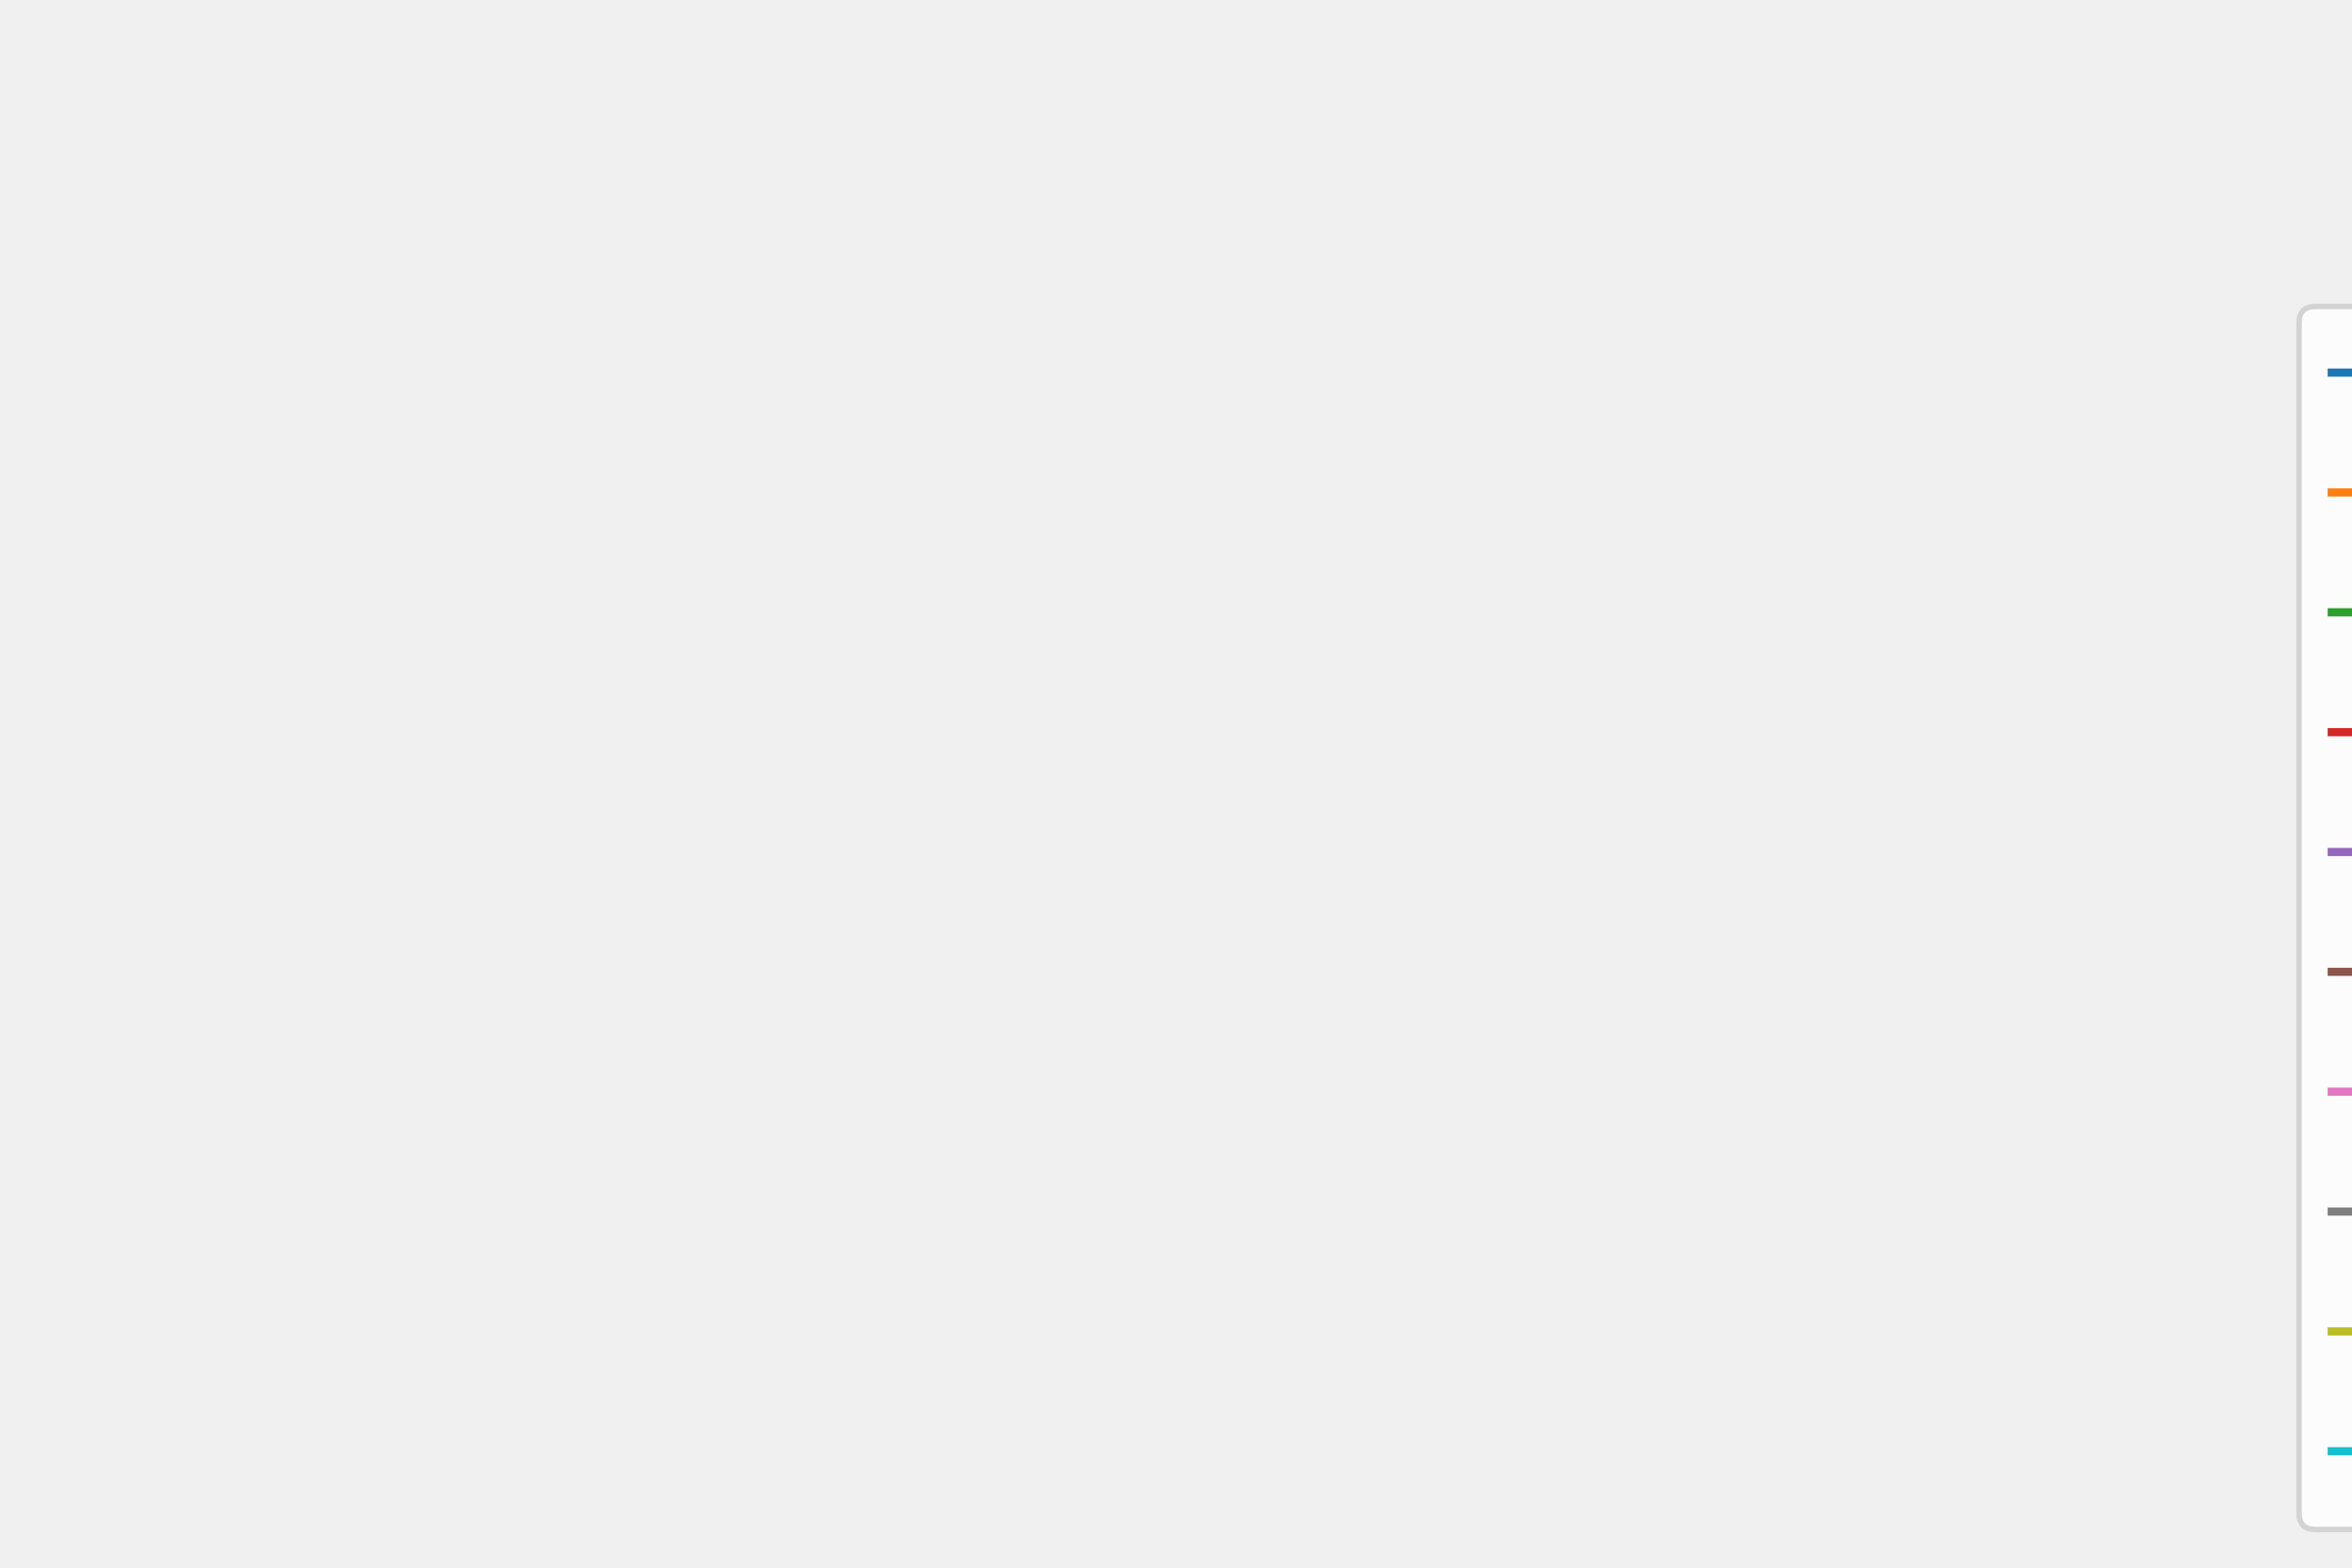
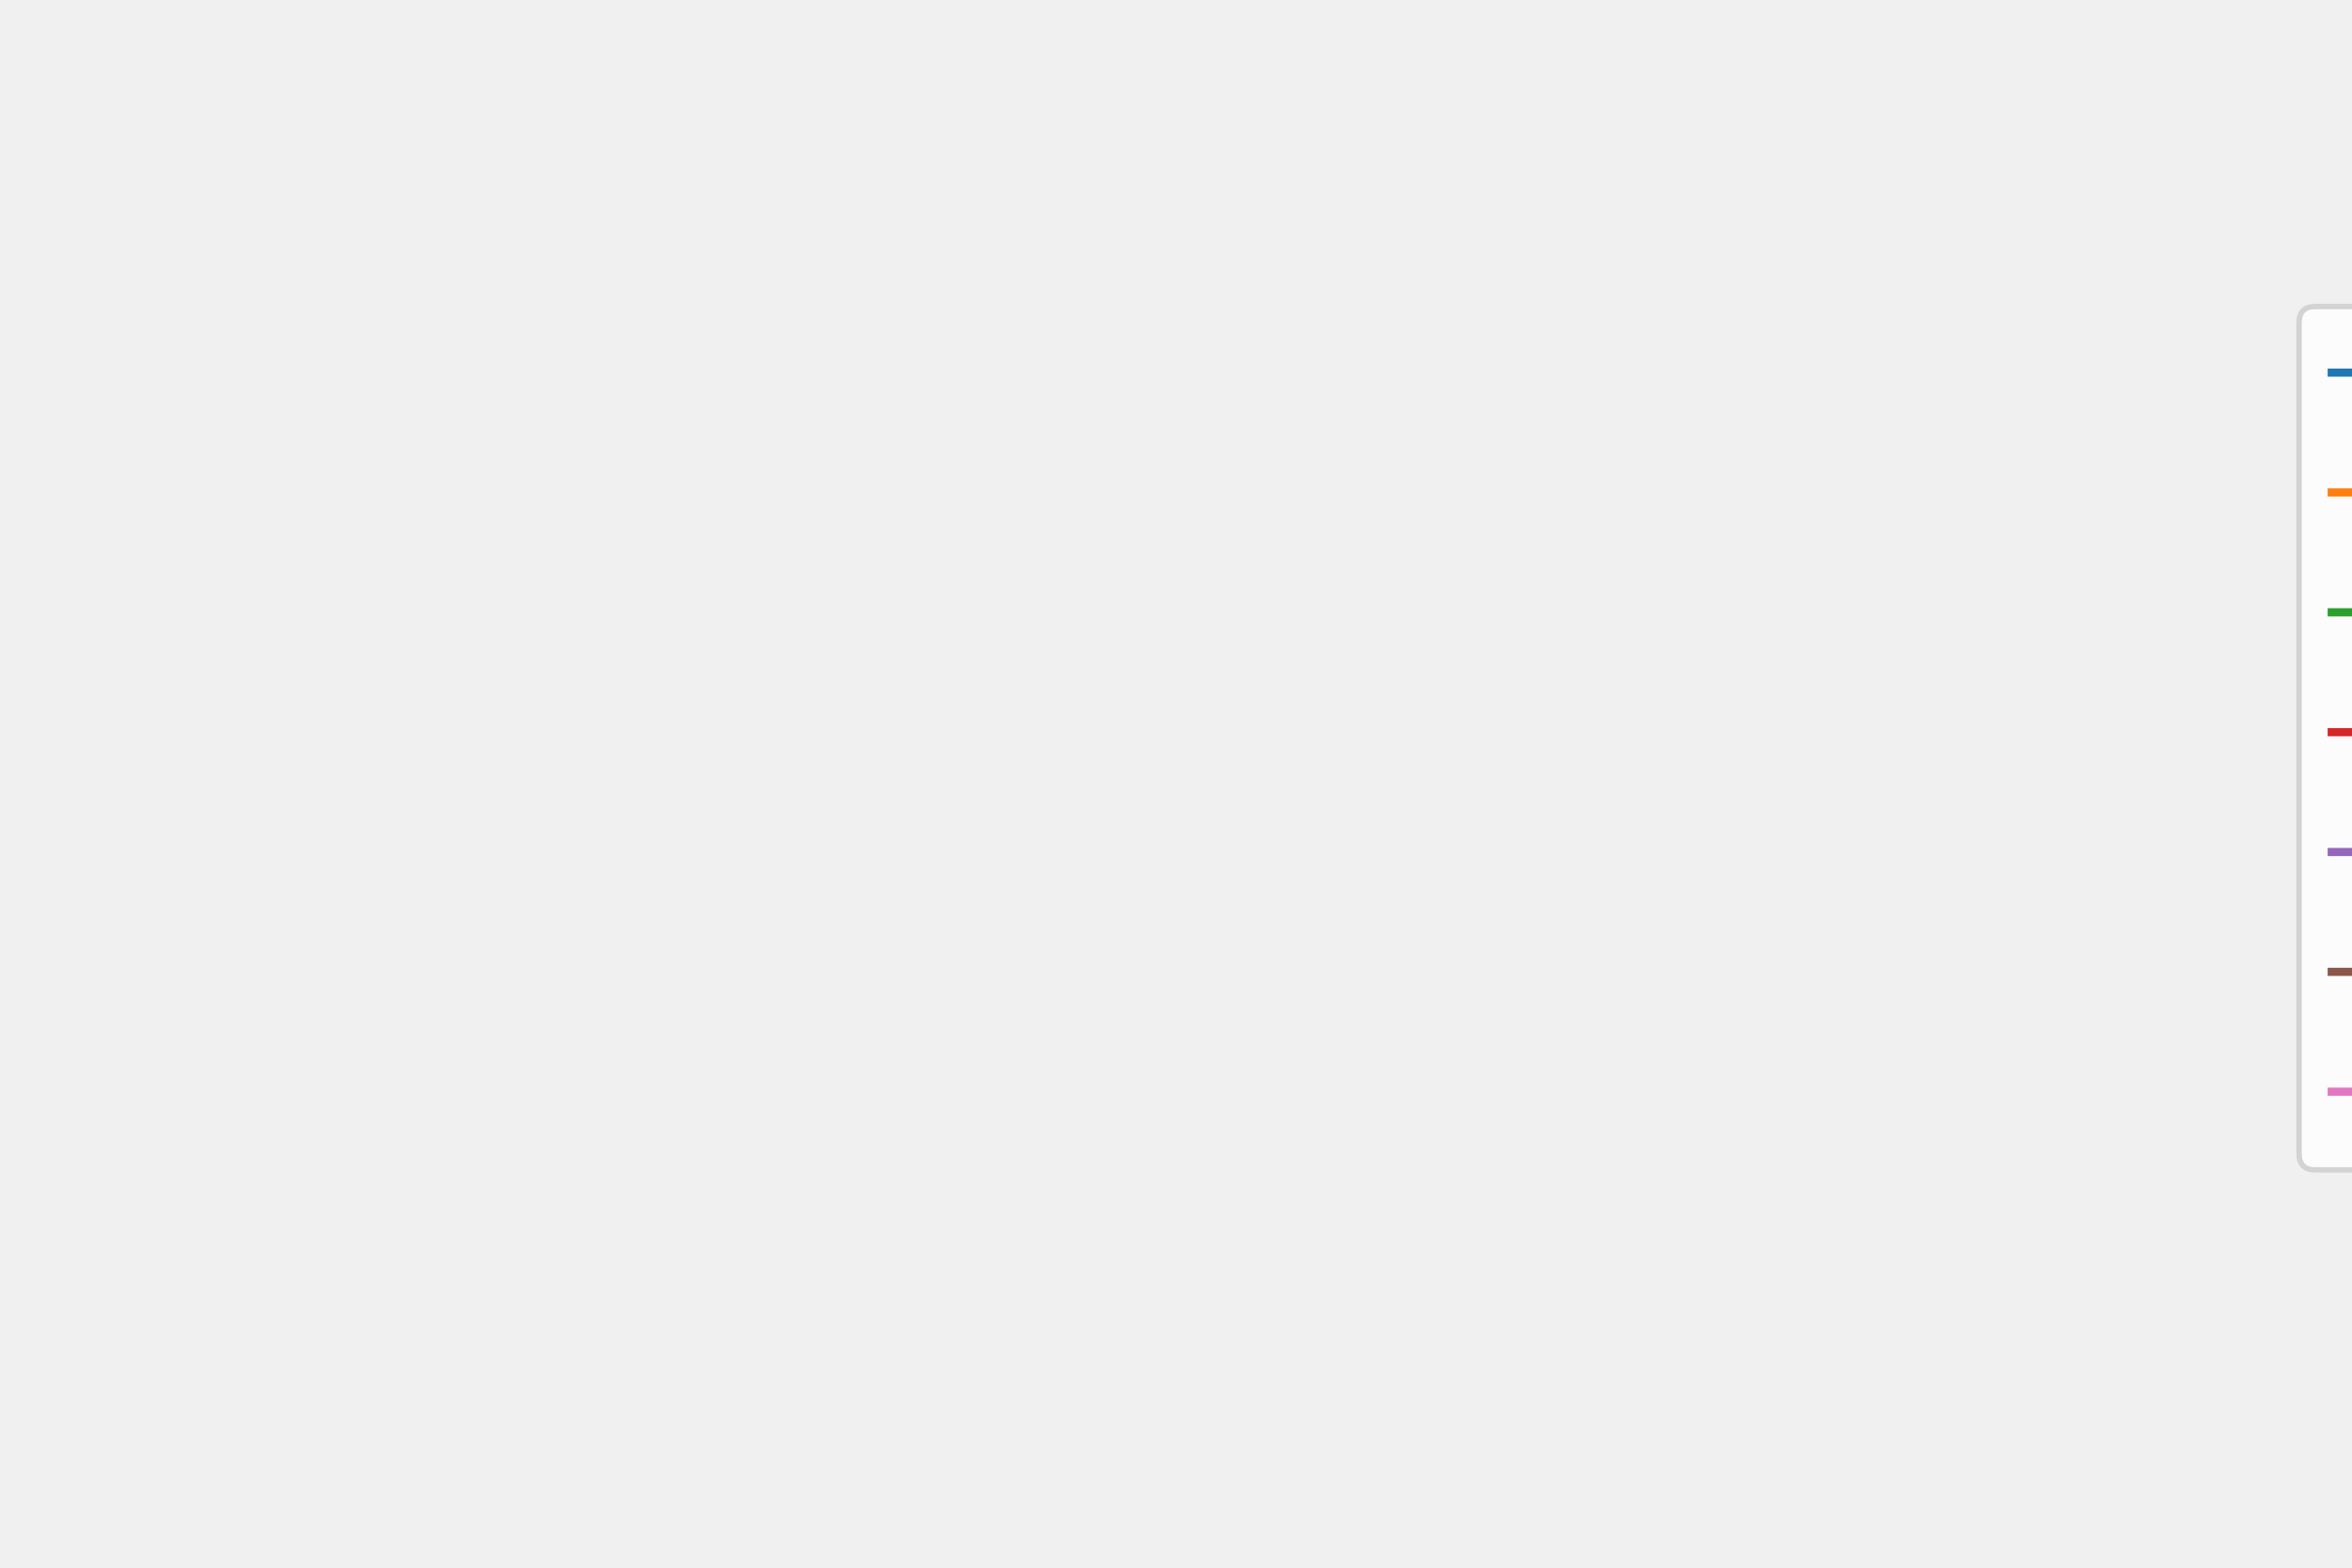
<svg xmlns="http://www.w3.org/2000/svg" xmlns:xlink="http://www.w3.org/1999/xlink" height="288pt" version="1.1" viewBox="0 0 432 288" width="432pt">
  <defs>
    <style type="text/css">*{stroke-linecap:butt;stroke-linejoin:round;}</style>
  </defs>
  <g id="figure_1">
    <g id="patch_1">
      <path d="M 0 288  L 432 288  L 432 0  L 0 0  z " style="fill:none;" />
    </g>
    <g id="axes_1">
      <g id="line2d_1">
-         <path clip-path="url(#p02602ac9b9)" d="M 0 0  " style="fill:none;stroke:#1f77b4;stroke-linecap:square;stroke-width:1.5;" />
+         <path clip-path="url(#pdb4414c29a)" d="M 0 0  " style="fill:none;stroke:#1f77b4;stroke-linecap:square;stroke-width:1.5;" />
      </g>
      <g id="line2d_2">
-         <path clip-path="url(#p02602ac9b9)" d="M 0 0  " style="fill:none;stroke:#ff7f0e;stroke-linecap:square;stroke-width:1.5;" />
+         <path clip-path="url(#pdb4414c29a)" d="M 0 0  " style="fill:none;stroke:#ff7f0e;stroke-linecap:square;stroke-width:1.5;" />
      </g>
      <g id="line2d_3">
-         <path clip-path="url(#p02602ac9b9)" d="M 0 0  " style="fill:none;stroke:#2ca02c;stroke-linecap:square;stroke-width:1.5;" />
+         <path clip-path="url(#pdb4414c29a)" d="M 0 0  " style="fill:none;stroke:#2ca02c;stroke-linecap:square;stroke-width:1.5;" />
      </g>
      <g id="line2d_4">
-         <path clip-path="url(#p02602ac9b9)" d="M 0 0  " style="fill:none;stroke:#d62728;stroke-linecap:square;stroke-width:1.5;" />
+         <path clip-path="url(#pdb4414c29a)" d="M 0 0  " style="fill:none;stroke:#d62728;stroke-linecap:square;stroke-width:1.5;" />
      </g>
      <g id="line2d_5">
-         <path clip-path="url(#p02602ac9b9)" d="M 0 0  " style="fill:none;stroke:#9467bd;stroke-linecap:square;stroke-width:1.5;" />
+         <path clip-path="url(#pdb4414c29a)" d="M 0 0  " style="fill:none;stroke:#9467bd;stroke-linecap:square;stroke-width:1.5;" />
      </g>
      <g id="line2d_6">
-         <path clip-path="url(#p02602ac9b9)" d="M 0 0  " style="fill:none;stroke:#8c564b;stroke-linecap:square;stroke-width:1.5;" />
+         <path clip-path="url(#pdb4414c29a)" d="M 0 0  " style="fill:none;stroke:#8c564b;stroke-linecap:square;stroke-width:1.5;" />
      </g>
      <g id="line2d_7">
-         <path clip-path="url(#p02602ac9b9)" d="M 0 0  " style="fill:none;stroke:#e377c2;stroke-linecap:square;stroke-width:1.5;" />
-       </g>
-       <g id="line2d_8">
-         <path clip-path="url(#p02602ac9b9)" d="M 0 0  " style="fill:none;stroke:#7f7f7f;stroke-linecap:square;stroke-width:1.5;" />
-       </g>
-       <g id="line2d_9">
-         <path clip-path="url(#p02602ac9b9)" d="M 0 0  " style="fill:none;stroke:#bcbd22;stroke-linecap:square;stroke-width:1.5;" />
-       </g>
-       <g id="line2d_10">
-         <path clip-path="url(#p02602ac9b9)" d="M 0 0  " style="fill:none;stroke:#17becf;stroke-linecap:square;stroke-width:1.5;" />
+         <path clip-path="url(#pdb4414c29a)" d="M 0 0  " style="fill:none;stroke:#e377c2;stroke-linecap:square;stroke-width:1.5;" />
      </g>
      <g id="legend_1">
        <g id="patch_2">
-           <path d="M 425.28 280.976  L 553.921 280.976  Q 556.921 280.976 556.921 277.976  L 556.921 59.304  Q 556.921 56.304 553.921 56.304  L 425.28 56.304  Q 422.28 56.304 422.28 59.304  L 422.28 277.976  Q 422.28 280.976 425.28 280.976  z " style="fill:#ffffff;opacity:0.8;stroke:#cccccc;stroke-linejoin:miter;" />
+           <path d="M 425.28 214.924  L 553.921 214.924  Q 556.921 214.924 556.921 211.924  L 556.921 59.304  Q 556.921 56.304 553.921 56.304  L 425.28 56.304  Q 422.28 56.304 422.28 59.304  L 422.28 211.924  Q 422.28 214.924 425.28 214.924  z " style="fill:#ffffff;opacity:0.8;stroke:#cccccc;stroke-linejoin:miter;" />
        </g>
-         <g id="line2d_11">
+         <g id="line2d_8">
          <path d="M 428.28 68.452  L 433 68.452  " style="fill:none;stroke:#1f77b4;stroke-linecap:square;stroke-width:1.5;" />
        </g>
-         <g id="line2d_12" />
+         <g id="line2d_9" />
        <g id="text_1">
          <g transform="translate(470.28 73.70166)scale(0.15 -0.15)">
            <defs>
              <path d="M 34.188 63.188  L 20.797 26.906  L 47.609 26.906  z M 28.609 72.906  L 39.797 72.906  L 67.578 0  L 57.328 0  L 50.688 18.703  L 17.828 18.703  L 11.188 0  L 0.781 0  z " id="DejaVuSans-65" />
              <path d="M 48.781 52.594  L 48.781 44.188  Q 44.969 46.297 41.141 47.344  Q 37.312 48.391 33.406 48.391  Q 24.656 48.391 19.812 42.844  Q 14.984 37.312 14.984 27.297  Q 14.984 17.281 19.812 11.734  Q 24.656 6.203 33.406 6.203  Q 37.312 6.203 41.141 7.25  Q 44.969 8.297 48.781 10.406  L 48.781 2.094  Q 45.016 0.344 40.984 -0.531  Q 36.969 -1.422 32.422 -1.422  Q 20.062 -1.422 12.781 6.344  Q 5.516 14.109 5.516 27.297  Q 5.516 40.672 12.859 48.328  Q 20.219 56 33.016 56  Q 37.156 56 41.109 55.141  Q 45.062 54.297 48.781 52.594  z " id="DejaVuSans-99" />
              <path d="M 56.203 29.594  L 56.203 25.203  L 14.891 25.203  Q 15.484 15.922 20.484 11.062  Q 25.484 6.203 34.422 6.203  Q 39.594 6.203 44.453 7.469  Q 49.312 8.734 54.109 11.281  L 54.109 2.781  Q 49.266 0.734 44.188 -0.344  Q 39.109 -1.422 33.891 -1.422  Q 20.797 -1.422 13.156 6.188  Q 5.516 13.812 5.516 26.812  Q 5.516 40.234 12.766 48.109  Q 20.016 56 32.328 56  Q 43.359 56 49.781 48.891  Q 56.203 41.797 56.203 29.594  z M 47.219 32.234  Q 47.125 39.594 43.094 43.984  Q 39.062 48.391 32.422 48.391  Q 24.906 48.391 20.391 44.141  Q 15.875 39.891 15.188 32.172  z " id="DejaVuSans-101" />
              <path d="M 18.312 70.219  L 18.312 54.688  L 36.812 54.688  L 36.812 47.703  L 18.312 47.703  L 18.312 18.016  Q 18.312 11.328 20.141 9.422  Q 21.969 7.516 27.594 7.516  L 36.812 7.516  L 36.812 0  L 27.594 0  Q 17.188 0 13.234 3.875  Q 9.281 7.766 9.281 18.016  L 9.281 47.703  L 2.688 47.703  L 2.688 54.688  L 9.281 54.688  L 9.281 70.219  z " id="DejaVuSans-116" />
-               <path d="M 30.609 48.391  Q 23.391 48.391 19.188 42.75  Q 14.984 37.109 14.984 27.297  Q 14.984 17.484 19.156 11.844  Q 23.344 6.203 30.609 6.203  Q 37.797 6.203 41.984 11.859  Q 46.188 17.531 46.188 27.297  Q 46.188 37.016 41.984 42.703  Q 37.797 48.391 30.609 48.391  z M 30.609 56  Q 42.328 56 49.016 48.375  Q 55.719 40.766 55.719 27.297  Q 55.719 13.875 49.016 6.219  Q 42.328 -1.422 30.609 -1.422  Q 18.844 -1.422 12.172 6.219  Q 5.516 13.875 5.516 27.297  Q 5.516 40.766 12.172 48.375  Q 18.844 56 30.609 56  z " id="DejaVuSans-111" />
-               <path d="M 54.891 33.016  L 54.891 0  L 45.906 0  L 45.906 32.719  Q 45.906 40.484 42.875 44.328  Q 39.844 48.188 33.797 48.188  Q 26.516 48.188 22.312 43.547  Q 18.109 38.922 18.109 30.906  L 18.109 0  L 9.078 0  L 9.078 54.688  L 18.109 54.688  L 18.109 46.188  Q 21.344 51.125 25.703 53.562  Q 30.078 56 35.797 56  Q 45.219 56 50.047 50.172  Q 54.891 44.344 54.891 33.016  z " id="DejaVuSans-110" />
-             </defs>
-             <use xlink:href="#DejaVuSans-65" />
-             <use x="66.658" xlink:href="#DejaVuSans-99" />
-             <use x="121.639" xlink:href="#DejaVuSans-101" />
-             <use x="183.162" xlink:href="#DejaVuSans-116" />
-             <use x="222.371" xlink:href="#DejaVuSans-111" />
-             <use x="283.553" xlink:href="#DejaVuSans-110" />
-             <use x="346.932" xlink:href="#DejaVuSans-101" />
-           </g>
-         </g>
-         <g id="line2d_13">
-           <path d="M 428.28 90.469  L 433 90.469  " style="fill:none;stroke:#ff7f0e;stroke-linecap:square;stroke-width:1.5;" />
-         </g>
-         <g id="line2d_14" />
-         <g id="text_2">
-           <g transform="translate(470.28 95.71884)scale(0.15 -0.15)">
-             <defs>
              <path d="M 34.281 27.484  Q 23.391 27.484 19.188 25  Q 14.984 22.516 14.984 16.5  Q 14.984 11.719 18.141 8.906  Q 21.297 6.109 26.703 6.109  Q 34.188 6.109 38.703 11.406  Q 43.219 16.703 43.219 25.484  L 43.219 27.484  z M 52.203 31.203  L 52.203 0  L 43.219 0  L 43.219 8.297  Q 40.141 3.328 35.547 0.953  Q 30.953 -1.422 24.312 -1.422  Q 15.922 -1.422 10.953 3.297  Q 6 8.016 6 15.922  Q 6 25.141 12.172 29.828  Q 18.359 34.516 30.609 34.516  L 43.219 34.516  L 43.219 35.406  Q 43.219 41.609 39.141 45  Q 35.062 48.391 27.688 48.391  Q 23 48.391 18.547 47.266  Q 14.109 46.141 10.016 43.891  L 10.016 52.203  Q 14.938 54.109 19.578 55.047  Q 24.219 56 28.609 56  Q 40.484 56 46.344 49.844  Q 52.203 43.703 52.203 31.203  z " id="DejaVuSans-97" />
            </defs>
            <use xlink:href="#DejaVuSans-65" />
            <use x="66.658" xlink:href="#DejaVuSans-99" />
            <use x="121.639" xlink:href="#DejaVuSans-101" />
            <use x="183.162" xlink:href="#DejaVuSans-116" />
            <use x="222.371" xlink:href="#DejaVuSans-97" />
            <use x="283.65" xlink:href="#DejaVuSans-116" />
            <use x="322.859" xlink:href="#DejaVuSans-101" />
          </g>
        </g>
-         <g id="line2d_15">
-           <path d="M 428.28 112.486  L 433 112.486  " style="fill:none;stroke:#2ca02c;stroke-linecap:square;stroke-width:1.5;" />
+         <g id="line2d_10">
+           <path d="M 428.28 90.469  L 433 90.469  " style="fill:none;stroke:#ff7f0e;stroke-linecap:square;stroke-width:1.5;" />
        </g>
-         <g id="line2d_16" />
-         <g id="text_3">
-           <g transform="translate(470.28 117.736)scale(0.15 -0.15)">
-             <defs>
-               <path d="M 9.812 72.906  L 24.516 72.906  L 43.109 23.297  L 61.812 72.906  L 76.516 72.906  L 76.516 0  L 66.891 0  L 66.891 64.016  L 48.094 14.016  L 38.188 14.016  L 19.391 64.016  L 19.391 0  L 9.812 0  z " id="DejaVuSans-77" />
-               <path d="M 54.891 33.016  L 54.891 0  L 45.906 0  L 45.906 32.719  Q 45.906 40.484 42.875 44.328  Q 39.844 48.188 33.797 48.188  Q 26.516 48.188 22.312 43.547  Q 18.109 38.922 18.109 30.906  L 18.109 0  L 9.078 0  L 9.078 75.984  L 18.109 75.984  L 18.109 46.188  Q 21.344 51.125 25.703 53.562  Q 30.078 56 35.797 56  Q 45.219 56 50.047 50.172  Q 54.891 44.344 54.891 33.016  z " id="DejaVuSans-104" />
-               <path d="M 9.422 75.984  L 18.406 75.984  L 18.406 0  L 9.422 0  z " id="DejaVuSans-108" />
-             </defs>
-             <use xlink:href="#DejaVuSans-77" />
-             <use x="86.279" xlink:href="#DejaVuSans-101" />
-             <use x="147.803" xlink:href="#DejaVuSans-116" />
-             <use x="187.012" xlink:href="#DejaVuSans-104" />
-             <use x="250.391" xlink:href="#DejaVuSans-97" />
-             <use x="311.67" xlink:href="#DejaVuSans-110" />
-             <use x="375.049" xlink:href="#DejaVuSans-111" />
-             <use x="436.23" xlink:href="#DejaVuSans-108" />
-           </g>
-         </g>
-         <g id="line2d_17">
-           <path d="M 428.28 134.503  L 433 134.503  " style="fill:none;stroke:#d62728;stroke-linecap:square;stroke-width:1.5;" />
-         </g>
-         <g id="line2d_18" />
-         <g id="text_4">
-           <g transform="translate(470.28 139.7532)scale(0.15 -0.15)">
+         <g id="line2d_11" />
+         <g id="text_2">
+           <g transform="translate(470.28 95.71884)scale(0.15 -0.15)">
            <defs>
              <path d="M 9.812 72.906  L 55.906 72.906  L 55.906 64.594  L 19.672 64.594  L 19.672 43.016  L 54.391 43.016  L 54.391 34.719  L 19.672 34.719  L 19.672 8.297  L 56.781 8.297  L 56.781 0  L 9.812 0  z " id="DejaVuSans-69" />
+               <path d="M 54.891 33.016  L 54.891 0  L 45.906 0  L 45.906 32.719  Q 45.906 40.484 42.875 44.328  Q 39.844 48.188 33.797 48.188  Q 26.516 48.188 22.312 43.547  Q 18.109 38.922 18.109 30.906  L 18.109 0  L 9.078 0  L 9.078 75.984  L 18.109 75.984  L 18.109 46.188  Q 21.344 51.125 25.703 53.562  Q 30.078 56 35.797 56  Q 45.219 56 50.047 50.172  Q 54.891 44.344 54.891 33.016  z " id="DejaVuSans-104" />
+               <path d="M 54.891 33.016  L 54.891 0  L 45.906 0  L 45.906 32.719  Q 45.906 40.484 42.875 44.328  Q 39.844 48.188 33.797 48.188  Q 26.516 48.188 22.312 43.547  Q 18.109 38.922 18.109 30.906  L 18.109 0  L 9.078 0  L 9.078 54.688  L 18.109 54.688  L 18.109 46.188  Q 21.344 51.125 25.703 53.562  Q 30.078 56 35.797 56  Q 45.219 56 50.047 50.172  Q 54.891 44.344 54.891 33.016  z " id="DejaVuSans-110" />
+               <path d="M 30.609 48.391  Q 23.391 48.391 19.188 42.75  Q 14.984 37.109 14.984 27.297  Q 14.984 17.484 19.156 11.844  Q 23.344 6.203 30.609 6.203  Q 37.797 6.203 41.984 11.859  Q 46.188 17.531 46.188 27.297  Q 46.188 37.016 41.984 42.703  Q 37.797 48.391 30.609 48.391  z M 30.609 56  Q 42.328 56 49.016 48.375  Q 55.719 40.766 55.719 27.297  Q 55.719 13.875 49.016 6.219  Q 42.328 -1.422 30.609 -1.422  Q 18.844 -1.422 12.172 6.219  Q 5.516 13.875 5.516 27.297  Q 5.516 40.766 12.172 48.375  Q 18.844 56 30.609 56  z " id="DejaVuSans-111" />
+               <path d="M 9.422 75.984  L 18.406 75.984  L 18.406 0  L 9.422 0  z " id="DejaVuSans-108" />
            </defs>
            <use xlink:href="#DejaVuSans-69" />
            <use x="63.184" xlink:href="#DejaVuSans-116" />
            <use x="102.393" xlink:href="#DejaVuSans-104" />
            <use x="165.771" xlink:href="#DejaVuSans-97" />
            <use x="227.051" xlink:href="#DejaVuSans-110" />
            <use x="290.43" xlink:href="#DejaVuSans-111" />
            <use x="351.611" xlink:href="#DejaVuSans-108" />
          </g>
        </g>
-         <g id="line2d_19">
-           <path d="M 428.28 156.52  L 433 156.52  " style="fill:none;stroke:#9467bd;stroke-linecap:square;stroke-width:1.5;" />
+         <g id="line2d_12">
+           <path d="M 428.28 112.486  L 433 112.486  " style="fill:none;stroke:#2ca02c;stroke-linecap:square;stroke-width:1.5;" />
        </g>
-         <g id="line2d_20" />
-         <g id="text_5">
-           <g transform="translate(470.28 161.7704)scale(0.15 -0.15)">
-             <defs>
-               <path d="M 19.672 64.797  L 19.672 37.406  L 32.078 37.406  Q 38.969 37.406 42.719 40.969  Q 46.484 44.531 46.484 51.125  Q 46.484 57.672 42.719 61.234  Q 38.969 64.797 32.078 64.797  z M 9.812 72.906  L 32.078 72.906  Q 44.344 72.906 50.609 67.359  Q 56.891 61.812 56.891 51.125  Q 56.891 40.328 50.609 34.812  Q 44.344 29.297 32.078 29.297  L 19.672 29.297  L 19.672 0  L 9.812 0  z " id="DejaVuSans-80" />
-               <path d="M 41.109 46.297  Q 39.594 47.172 37.812 47.578  Q 36.031 48 33.891 48  Q 26.266 48 22.188 43.047  Q 18.109 38.094 18.109 28.812  L 18.109 0  L 9.078 0  L 9.078 54.688  L 18.109 54.688  L 18.109 46.188  Q 20.953 51.172 25.484 53.578  Q 30.031 56 36.531 56  Q 37.453 56 38.578 55.875  Q 39.703 55.766 41.062 55.516  z " id="DejaVuSans-114" />
-               <path d="M 18.109 8.203  L 18.109 -20.797  L 9.078 -20.797  L 9.078 54.688  L 18.109 54.688  L 18.109 46.391  Q 20.953 51.266 25.266 53.625  Q 29.594 56 35.594 56  Q 45.562 56 51.781 48.094  Q 58.016 40.188 58.016 27.297  Q 58.016 14.406 51.781 6.484  Q 45.562 -1.422 35.594 -1.422  Q 29.594 -1.422 25.266 0.953  Q 20.953 3.328 18.109 8.203  z M 48.688 27.297  Q 48.688 37.203 44.609 42.844  Q 40.531 48.484 33.406 48.484  Q 26.266 48.484 22.188 42.844  Q 18.109 37.203 18.109 27.297  Q 18.109 17.391 22.188 11.75  Q 26.266 6.109 33.406 6.109  Q 40.531 6.109 44.609 11.75  Q 48.688 17.391 48.688 27.297  z " id="DejaVuSans-112" />
-             </defs>
-             <use xlink:href="#DejaVuSans-80" />
-             <use x="58.553" xlink:href="#DejaVuSans-114" />
-             <use x="97.416" xlink:href="#DejaVuSans-111" />
-             <use x="158.598" xlink:href="#DejaVuSans-112" />
-             <use x="222.074" xlink:href="#DejaVuSans-97" />
-             <use x="283.354" xlink:href="#DejaVuSans-110" />
-             <use x="346.732" xlink:href="#DejaVuSans-111" />
-             <use x="407.914" xlink:href="#DejaVuSans-108" />
+         <g id="line2d_13" />
+         <g id="text_3">
+           <g transform="translate(470.28 117.736)scale(0.15 -0.15)">
+             <use xlink:href="#DejaVuSans-65" />
+             <use x="66.658" xlink:href="#DejaVuSans-99" />
+             <use x="121.639" xlink:href="#DejaVuSans-101" />
+             <use x="183.162" xlink:href="#DejaVuSans-116" />
+             <use x="222.371" xlink:href="#DejaVuSans-111" />
+             <use x="283.553" xlink:href="#DejaVuSans-110" />
+             <use x="346.932" xlink:href="#DejaVuSans-101" />
          </g>
        </g>
-         <g id="line2d_21">
-           <path d="M 428.28 178.538  L 433 178.538  " style="fill:none;stroke:#8c564b;stroke-linecap:square;stroke-width:1.5;" />
+         <g id="line2d_14">
+           <path d="M 428.28 134.503  L 433 134.503  " style="fill:none;stroke:#d62728;stroke-linecap:square;stroke-width:1.5;" />
        </g>
-         <g id="line2d_22" />
-         <g id="text_6">
-           <g transform="translate(470.28 183.7876)scale(0.15 -0.15)">
+         <g id="line2d_15" />
+         <g id="text_4">
+           <g transform="translate(470.28 139.7532)scale(0.15 -0.15)">
            <defs>
              <path d="M 19.672 34.812  L 19.672 8.109  L 35.5 8.109  Q 43.453 8.109 47.281 11.406  Q 51.125 14.703 51.125 21.484  Q 51.125 28.328 47.281 31.562  Q 43.453 34.812 35.5 34.812  z M 19.672 64.797  L 19.672 42.828  L 34.281 42.828  Q 41.5 42.828 45.031 45.531  Q 48.578 48.25 48.578 53.812  Q 48.578 59.328 45.031 62.062  Q 41.5 64.797 34.281 64.797  z M 9.812 72.906  L 35.016 72.906  Q 46.297 72.906 52.391 68.219  Q 58.5 63.531 58.5 54.891  Q 58.5 48.188 55.375 44.234  Q 52.25 40.281 46.188 39.312  Q 53.469 37.75 57.5 32.781  Q 61.531 27.828 61.531 20.406  Q 61.531 10.641 54.891 5.312  Q 48.25 0 35.984 0  L 9.812 0  z " id="DejaVuSans-66" />
              <path d="M 8.5 21.578  L 8.5 54.688  L 17.484 54.688  L 17.484 21.922  Q 17.484 14.156 20.5 10.266  Q 23.531 6.391 29.594 6.391  Q 36.859 6.391 41.078 11.031  Q 45.312 15.672 45.312 23.688  L 45.312 54.688  L 54.297 54.688  L 54.297 0  L 45.312 0  L 45.312 8.406  Q 42.047 3.422 37.719 1  Q 33.406 -1.422 27.688 -1.422  Q 18.266 -1.422 13.375 4.438  Q 8.5 10.297 8.5 21.578  z M 31.109 56  z " id="DejaVuSans-117" />
            </defs>
            <use xlink:href="#DejaVuSans-66" />
            <use x="68.604" xlink:href="#DejaVuSans-117" />
            <use x="131.982" xlink:href="#DejaVuSans-116" />
            <use x="171.191" xlink:href="#DejaVuSans-97" />
            <use x="232.471" xlink:href="#DejaVuSans-110" />
            <use x="295.85" xlink:href="#DejaVuSans-111" />
            <use x="357.031" xlink:href="#DejaVuSans-108" />
          </g>
        </g>
-         <g id="line2d_23">
-           <path d="M 428.28 200.555  L 433 200.555  " style="fill:none;stroke:#e377c2;stroke-linecap:square;stroke-width:1.5;" />
+         <g id="line2d_16">
+           <path d="M 428.28 156.52  L 433 156.52  " style="fill:none;stroke:#9467bd;stroke-linecap:square;stroke-width:1.5;" />
        </g>
-         <g id="line2d_24" />
-         <g id="text_7">
-           <g transform="translate(470.28 205.8048)scale(0.15 -0.15)">
-             <use xlink:href="#DejaVuSans-66" />
-             <use x="68.604" xlink:href="#DejaVuSans-117" />
-             <use x="131.982" xlink:href="#DejaVuSans-116" />
-             <use x="171.191" xlink:href="#DejaVuSans-97" />
-             <use x="232.471" xlink:href="#DejaVuSans-110" />
-             <use x="295.85" xlink:href="#DejaVuSans-111" />
-             <use x="357.031" xlink:href="#DejaVuSans-110" />
-             <use x="420.41" xlink:href="#DejaVuSans-101" />
-           </g>
-         </g>
-         <g id="line2d_25">
-           <path d="M 428.28 222.572  L 433 222.572  " style="fill:none;stroke:#7f7f7f;stroke-linecap:square;stroke-width:1.5;" />
-         </g>
-         <g id="line2d_26" />
-         <g id="text_8">
-           <g transform="translate(470.28 227.822)scale(0.15 -0.15)">
-             <defs>
-               <path d="M 3.328 72.906  L 13.281 72.906  L 28.609 11.281  L 43.891 72.906  L 54.984 72.906  L 70.312 11.281  L 85.594 72.906  L 95.609 72.906  L 77.297 0  L 64.891 0  L 49.516 63.281  L 33.984 0  L 21.578 0  z " id="DejaVuSans-87" />
-             </defs>
-             <use xlink:href="#DejaVuSans-87" />
-             <use x="92.502" xlink:href="#DejaVuSans-97" />
-             <use x="153.781" xlink:href="#DejaVuSans-116" />
-             <use x="192.99" xlink:href="#DejaVuSans-101" />
-             <use x="254.514" xlink:href="#DejaVuSans-114" />
-           </g>
-         </g>
-         <g id="line2d_27">
-           <path d="M 428.28 244.589  L 433 244.589  " style="fill:none;stroke:#bcbd22;stroke-linecap:square;stroke-width:1.5;" />
-         </g>
-         <g id="line2d_28" />
-         <g id="text_9">
-           <g transform="translate(470.28 249.8392)scale(0.15 -0.15)">
+         <g id="line2d_17" />
+         <g id="text_5">
+           <g transform="translate(470.28 161.7704)scale(0.15 -0.15)">
            <defs>
              <path d="M 32.172 -5.078  Q 28.375 -14.844 24.75 -17.812  Q 21.141 -20.797 15.094 -20.797  L 7.906 -20.797  L 7.906 -13.281  L 13.188 -13.281  Q 16.891 -13.281 18.938 -11.516  Q 21 -9.766 23.484 -3.219  L 25.094 0.875  L 2.984 54.688  L 12.5 54.688  L 29.594 11.922  L 46.688 54.688  L 56.203 54.688  z " id="DejaVuSans-121" />
+               <path d="M 41.109 46.297  Q 39.594 47.172 37.812 47.578  Q 36.031 48 33.891 48  Q 26.266 48 22.188 43.047  Q 18.109 38.094 18.109 28.812  L 18.109 0  L 9.078 0  L 9.078 54.688  L 18.109 54.688  L 18.109 46.188  Q 20.953 51.172 25.484 53.578  Q 30.031 56 36.531 56  Q 37.453 56 38.578 55.875  Q 39.703 55.766 41.062 55.516  z " id="DejaVuSans-114" />
            </defs>
            <use xlink:href="#DejaVuSans-66" />
            <use x="68.604" xlink:href="#DejaVuSans-117" />
            <use x="131.982" xlink:href="#DejaVuSans-116" />
            <use x="171.191" xlink:href="#DejaVuSans-121" />
            <use x="230.371" xlink:href="#DejaVuSans-114" />
            <use x="271.484" xlink:href="#DejaVuSans-97" />
            <use x="332.764" xlink:href="#DejaVuSans-116" />
            <use x="371.973" xlink:href="#DejaVuSans-101" />
          </g>
        </g>
-         <g id="line2d_29">
-           <path d="M 428.28 266.606  L 433 266.606  " style="fill:none;stroke:#17becf;stroke-linecap:square;stroke-width:1.5;" />
+         <g id="line2d_18">
+           <path d="M 428.28 178.538  L 433 178.538  " style="fill:none;stroke:#8c564b;stroke-linecap:square;stroke-width:1.5;" />
        </g>
-         <g id="line2d_30" />
-         <g id="text_10">
-           <g transform="translate(470.28 271.8563)scale(0.15 -0.15)">
+         <g id="line2d_19" />
+         <g id="text_6">
+           <g transform="translate(470.28 183.7876)scale(0.15 -0.15)">
            <defs>
              <path d="M 45.406 46.391  L 45.406 75.984  L 54.391 75.984  L 54.391 0  L 45.406 0  L 45.406 8.203  Q 42.578 3.328 38.25 0.953  Q 33.938 -1.422 27.875 -1.422  Q 17.969 -1.422 11.734 6.484  Q 5.516 14.406 5.516 27.297  Q 5.516 40.188 11.734 48.094  Q 17.969 56 27.875 56  Q 33.938 56 38.25 53.625  Q 42.578 51.266 45.406 46.391  z M 14.797 27.297  Q 14.797 17.391 18.875 11.75  Q 22.953 6.109 30.078 6.109  Q 37.203 6.109 41.297 11.75  Q 45.406 17.391 45.406 27.297  Q 45.406 37.203 41.297 42.844  Q 37.203 48.484 30.078 48.484  Q 22.953 48.484 18.875 42.844  Q 14.797 37.203 14.797 27.297  z " id="DejaVuSans-100" />
              <path d="M 9.422 54.688  L 18.406 54.688  L 18.406 0  L 9.422 0  z M 9.422 75.984  L 18.406 75.984  L 18.406 64.594  L 9.422 64.594  z " id="DejaVuSans-105" />
            </defs>
            <use xlink:href="#DejaVuSans-66" />
            <use x="68.604" xlink:href="#DejaVuSans-117" />
            <use x="131.982" xlink:href="#DejaVuSans-116" />
            <use x="171.191" xlink:href="#DejaVuSans-97" />
            <use x="232.471" xlink:href="#DejaVuSans-110" />
            <use x="295.85" xlink:href="#DejaVuSans-101" />
            <use x="357.373" xlink:href="#DejaVuSans-100" />
            <use x="420.85" xlink:href="#DejaVuSans-105" />
            <use x="448.633" xlink:href="#DejaVuSans-111" />
            <use x="509.814" xlink:href="#DejaVuSans-108" />
          </g>
        </g>
+         <g id="line2d_20">
+           <path d="M 428.28 200.555  L 433 200.555  " style="fill:none;stroke:#e377c2;stroke-linecap:square;stroke-width:1.5;" />
+         </g>
+         <g id="line2d_21" />
+         <g id="text_7">
+           <g transform="translate(470.28 205.8048)scale(0.15 -0.15)">
+             <defs>
+               <path d="M 3.328 72.906  L 13.281 72.906  L 28.609 11.281  L 43.891 72.906  L 54.984 72.906  L 70.312 11.281  L 85.594 72.906  L 95.609 72.906  L 77.297 0  L 64.891 0  L 49.516 63.281  L 33.984 0  L 21.578 0  z " id="DejaVuSans-87" />
+             </defs>
+             <use xlink:href="#DejaVuSans-87" />
+             <use x="92.502" xlink:href="#DejaVuSans-97" />
+             <use x="153.781" xlink:href="#DejaVuSans-116" />
+             <use x="192.99" xlink:href="#DejaVuSans-101" />
+             <use x="254.514" xlink:href="#DejaVuSans-114" />
+           </g>
+         </g>
      </g>
    </g>
  </g>
  <defs>
-     <clipPath id="p02602ac9b9">
+     <clipPath id="pdb4414c29a">
      <rect height="217.44" width="334.8" x="54" y="34.56" />
    </clipPath>
  </defs>
</svg>
